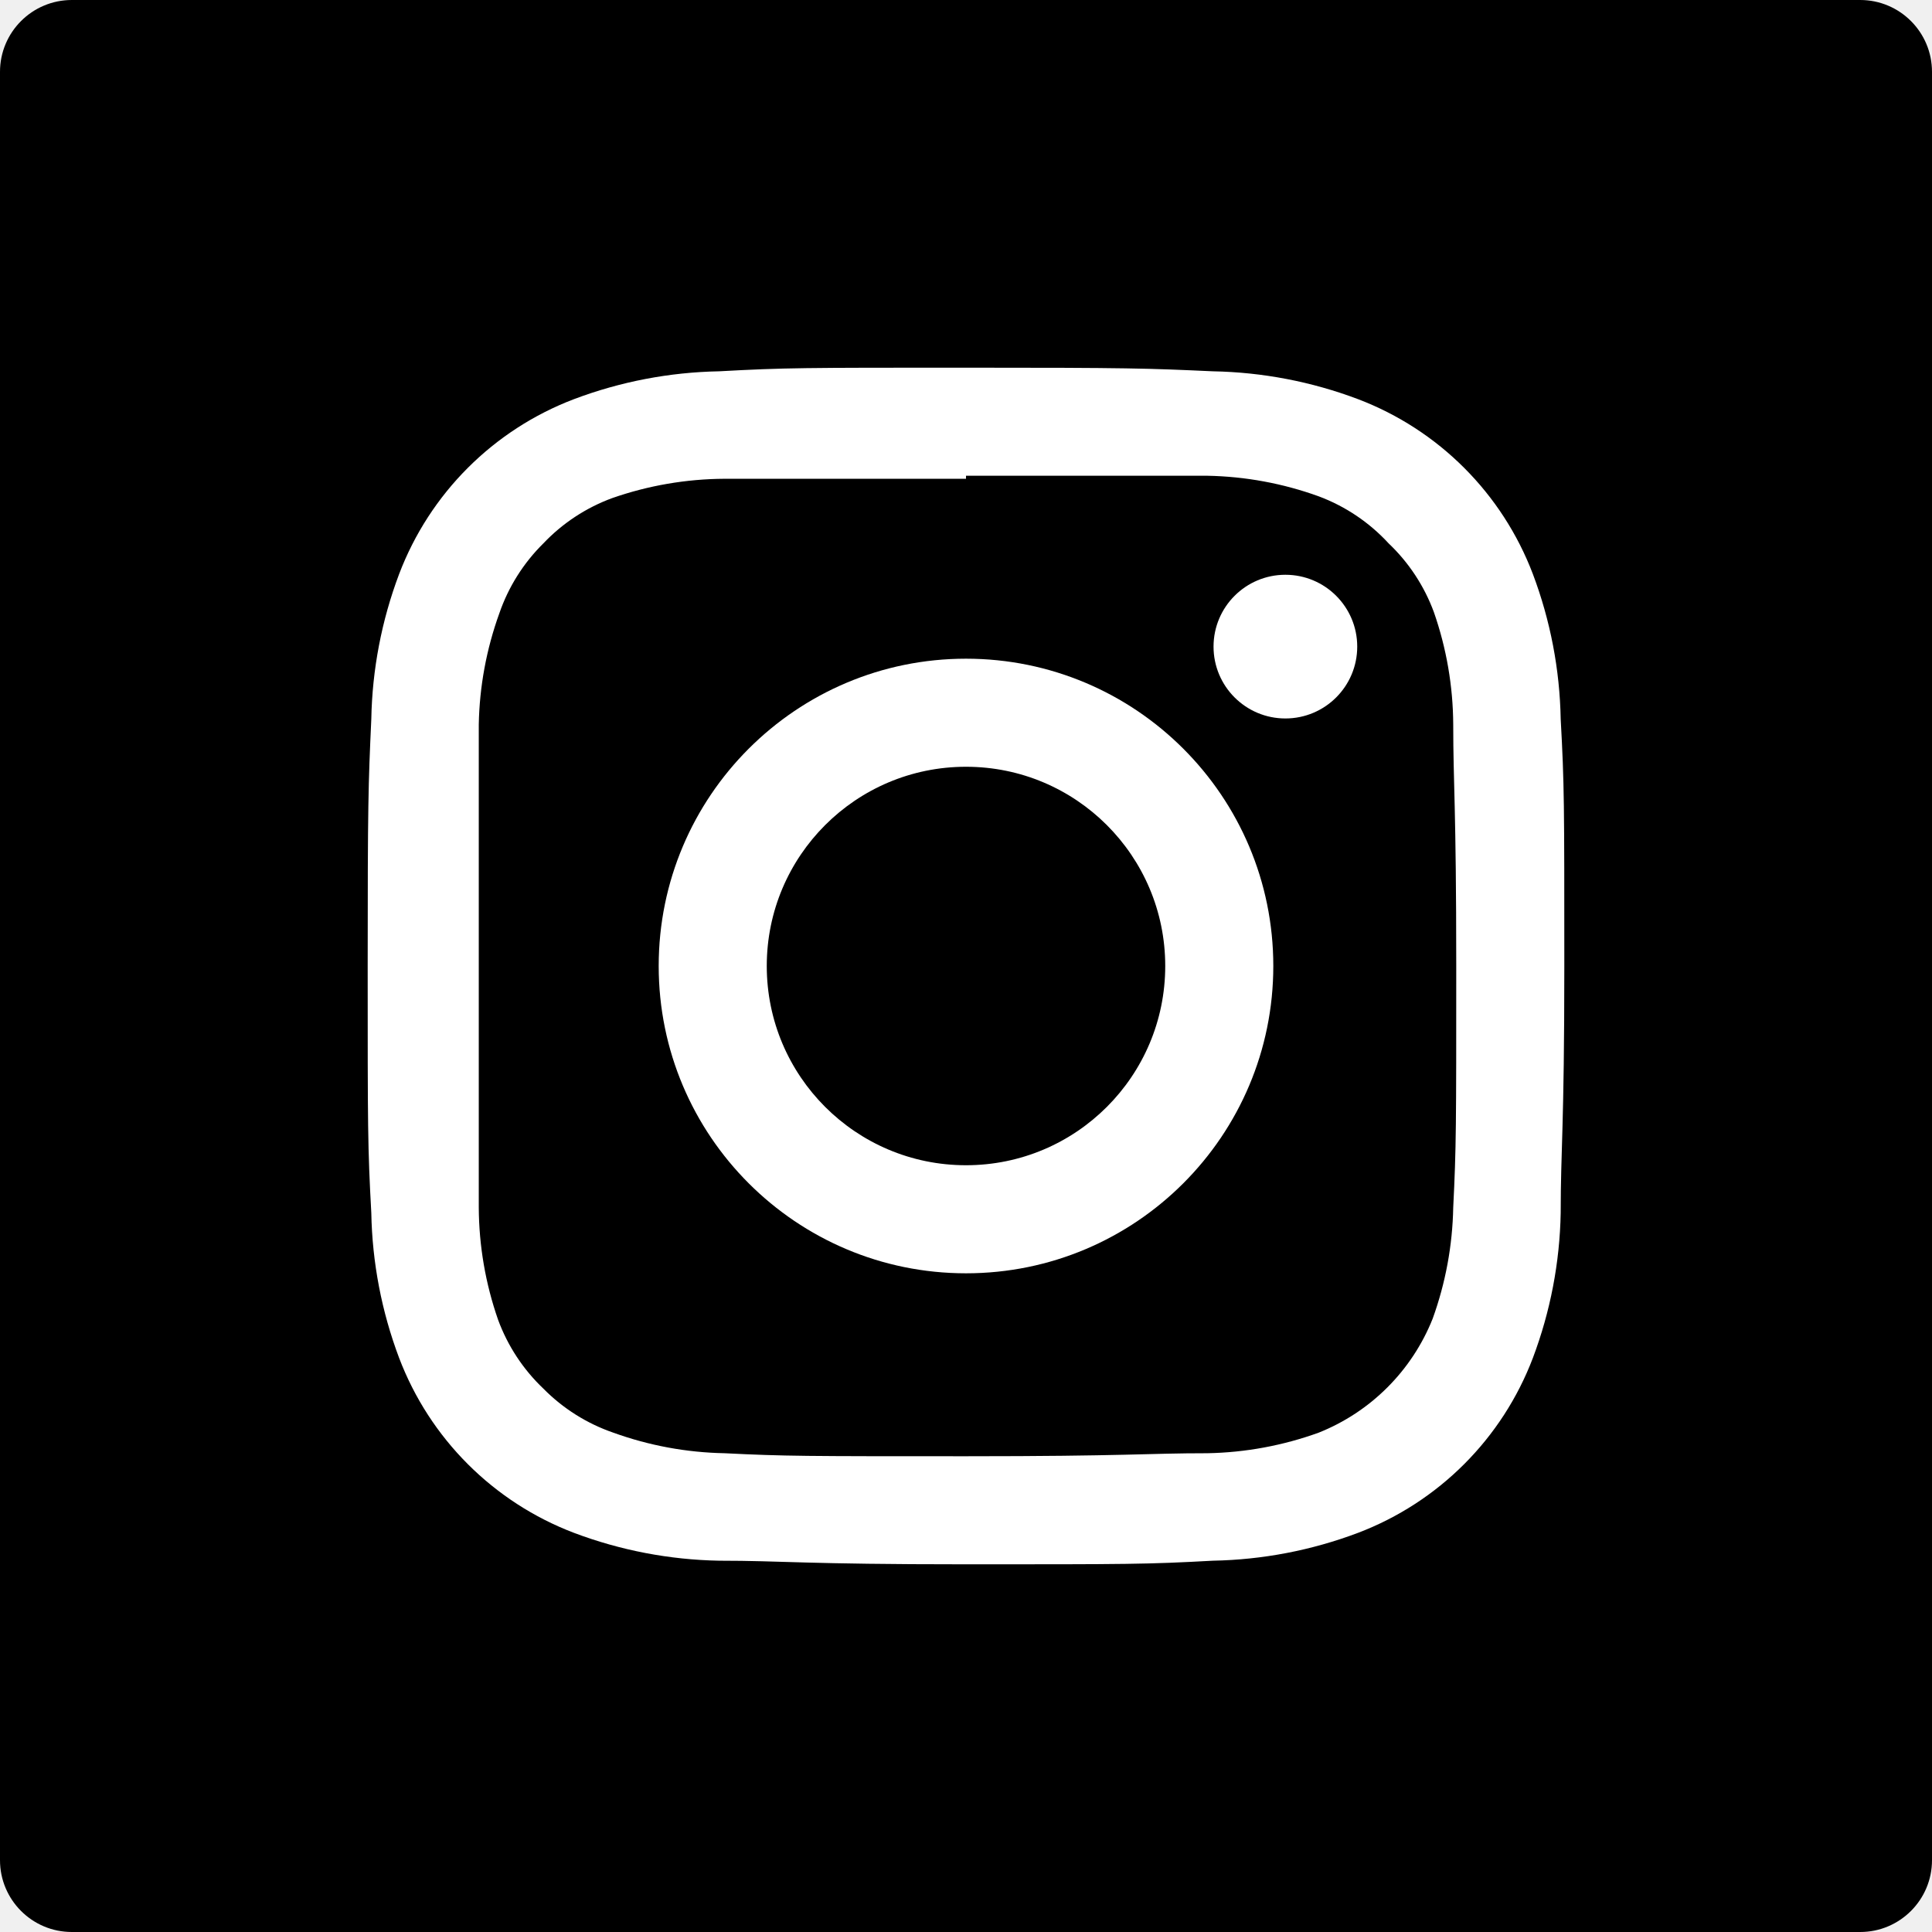
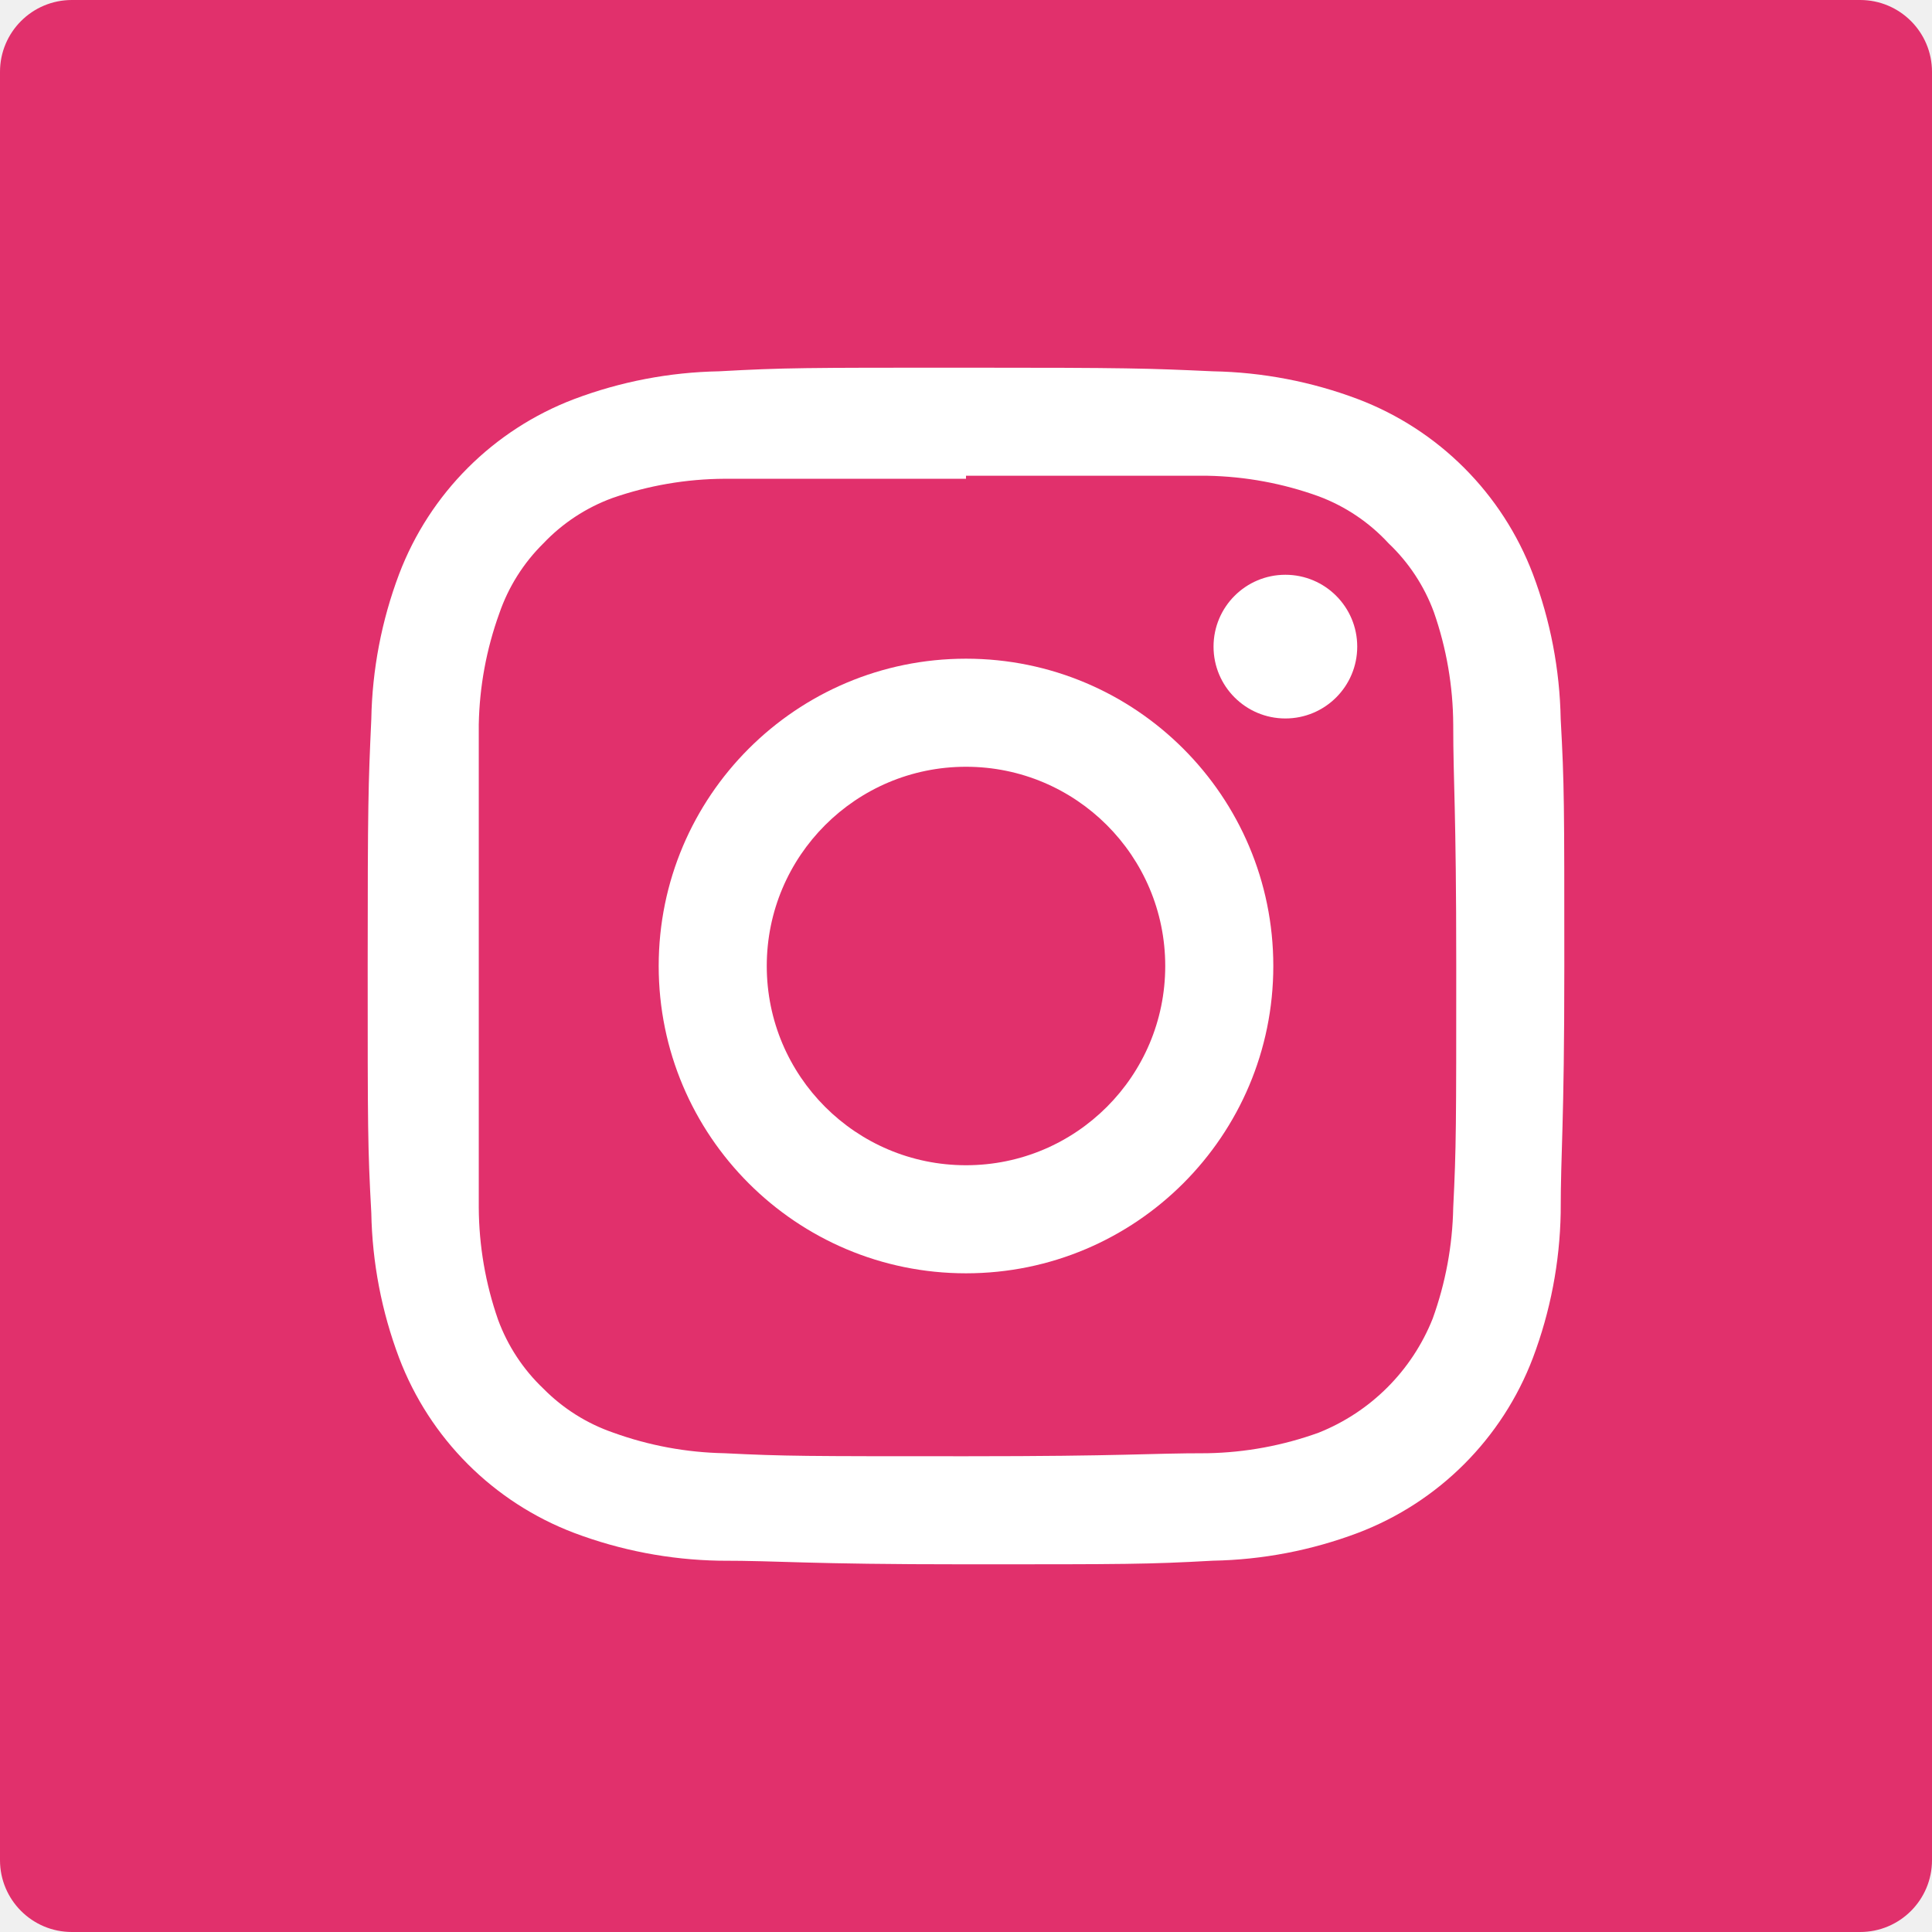
<svg xmlns="http://www.w3.org/2000/svg" viewBox="0 0 32 32">
  <defs>
    <style>
-       .b07add15-30d6-4d7e-9a42-193c57e7a79c {
+       .ac4e1fda-441f-45c3-89b5-eabc007f54ca {
+         fill: #e1306c;
+       }
+ 
+       .a7c172c4-b213-4581-937c-bb042fd94b3e {
        fill: #fff;
      }
    </style>
  </defs>
-   <g id="b023d091-2adf-4757-9498-25b688adc77e" data-name="Instagram">
-     <g id="bece6105-4a1e-47c2-ad83-2da983b09087" data-name="Black and white">
-       <rect width="32" height="32" rx="1.19" />
+   <g id="a864479b-0561-4117-aa66-744aa86c5250" data-name="Instagram">
+     <g id="bb9ebb9e-2d15-4e72-a42a-7eff89494a26" data-name="Black and white">
+       <rect class="ac4e1fda-441f-45c3-89b5-eabc007f54ca" width="32" height="32" rx="1.19" />
    </g>
    <g>
-       <path class="b07add15-30d6-4d7e-9a42-193c57e7a79c" d="M16,6.09c-2.69,0-3,0-4.09.06a7.18,7.18,0,0,0-2.4.46,5,5,0,0,0-2.9,2.9,7.18,7.18,0,0,0-.46,2.4C6.1,13,6.09,13.31,6.09,16s0,3,.06,4.09a7.18,7.18,0,0,0,.46,2.4,5,5,0,0,0,2.9,2.9,7.18,7.18,0,0,0,2.4.46c1.06,0,1.4.06,4.09.06s3,0,4.09-.06a7.18,7.18,0,0,0,2.4-.46,5,5,0,0,0,2.9-2.9,7.18,7.18,0,0,0,.46-2.4c0-1.06.06-1.4.06-4.09s0-3-.06-4.09a7.18,7.18,0,0,0-.46-2.4,5,5,0,0,0-2.9-2.9,7.18,7.18,0,0,0-2.4-.46C19,6.1,18.69,6.09,16,6.09Zm0,1.79c2.65,0,3,0,4,0a5.73,5.73,0,0,1,1.84.34A3,3,0,0,1,23,9a3,3,0,0,1,.75,1.14A5.73,5.73,0,0,1,24.07,12c0,1,.05,1.35.05,4s0,3-.05,4a5.73,5.73,0,0,1-.34,1.84,3.38,3.38,0,0,1-1.89,1.89,5.73,5.73,0,0,1-1.84.34c-1,0-1.35.05-4,.05s-3,0-4-.05a5.73,5.73,0,0,1-1.84-.34A3,3,0,0,1,9,23a3,3,0,0,1-.75-1.14A5.73,5.73,0,0,1,7.93,20c0-1,0-1.35,0-4s0-3,0-4a5.73,5.73,0,0,1,.34-1.84A3,3,0,0,1,9,9a3,3,0,0,1,1.14-.75A5.73,5.73,0,0,1,12,7.93c1,0,1.35,0,4,0" />
-       <path class="b07add15-30d6-4d7e-9a42-193c57e7a79c" d="M16,19.3A3.3,3.3,0,1,1,19.3,16,3.3,3.3,0,0,1,16,19.3Zm0-8.39A5.09,5.09,0,1,0,21.09,16,5.09,5.09,0,0,0,16,10.91Z" />
-       <path class="b07add15-30d6-4d7e-9a42-193c57e7a79c" d="M22.48,10.71a1.19,1.19,0,1,1-1.19-1.19,1.19,1.19,0,0,1,1.19,1.19Z" />
+       <path class="a7c172c4-b213-4581-937c-bb042fd94b3e" d="M16,6.09c-2.69,0-3,0-4.09.06a7.18,7.18,0,0,0-2.4.46,5,5,0,0,0-2.9,2.9,7.18,7.18,0,0,0-.46,2.4C6.1,13,6.09,13.31,6.09,16s0,3,.06,4.09a7.18,7.18,0,0,0,.46,2.4,5,5,0,0,0,2.9,2.9,7.18,7.18,0,0,0,2.4.46c1.06,0,1.4.06,4.09.06s3,0,4.09-.06a7.18,7.18,0,0,0,2.4-.46,5,5,0,0,0,2.9-2.9,7.18,7.18,0,0,0,.46-2.4c0-1.06.06-1.4.06-4.09s0-3-.06-4.09a7.18,7.18,0,0,0-.46-2.4,5,5,0,0,0-2.9-2.9,7.18,7.18,0,0,0-2.4-.46C19,6.1,18.69,6.09,16,6.09Zm0,1.79c2.65,0,3,0,4,0a5.73,5.73,0,0,1,1.84.34A3,3,0,0,1,23,9a3,3,0,0,1,.75,1.14A5.73,5.73,0,0,1,24.07,12c0,1,.05,1.35.05,4s0,3-.05,4a5.73,5.73,0,0,1-.34,1.84,3.38,3.38,0,0,1-1.89,1.89,5.73,5.73,0,0,1-1.84.34c-1,0-1.35.05-4,.05s-3,0-4-.05a5.73,5.73,0,0,1-1.84-.34A3,3,0,0,1,9,23a3,3,0,0,1-.75-1.14A5.73,5.73,0,0,1,7.93,20c0-1,0-1.35,0-4s0-3,0-4a5.73,5.73,0,0,1,.34-1.84A3,3,0,0,1,9,9a3,3,0,0,1,1.14-.75A5.73,5.73,0,0,1,12,7.93c1,0,1.35,0,4,0" />
+       <path class="a7c172c4-b213-4581-937c-bb042fd94b3e" d="M16,19.3A3.3,3.3,0,1,1,19.3,16,3.3,3.3,0,0,1,16,19.3Zm0-8.39A5.09,5.09,0,1,0,21.09,16,5.09,5.09,0,0,0,16,10.91Z" />
+       <path class="a7c172c4-b213-4581-937c-bb042fd94b3e" d="M22.48,10.71a1.19,1.19,0,1,1-1.19-1.19,1.19,1.19,0,0,1,1.19,1.19Z" />
    </g>
  </g>
</svg>
